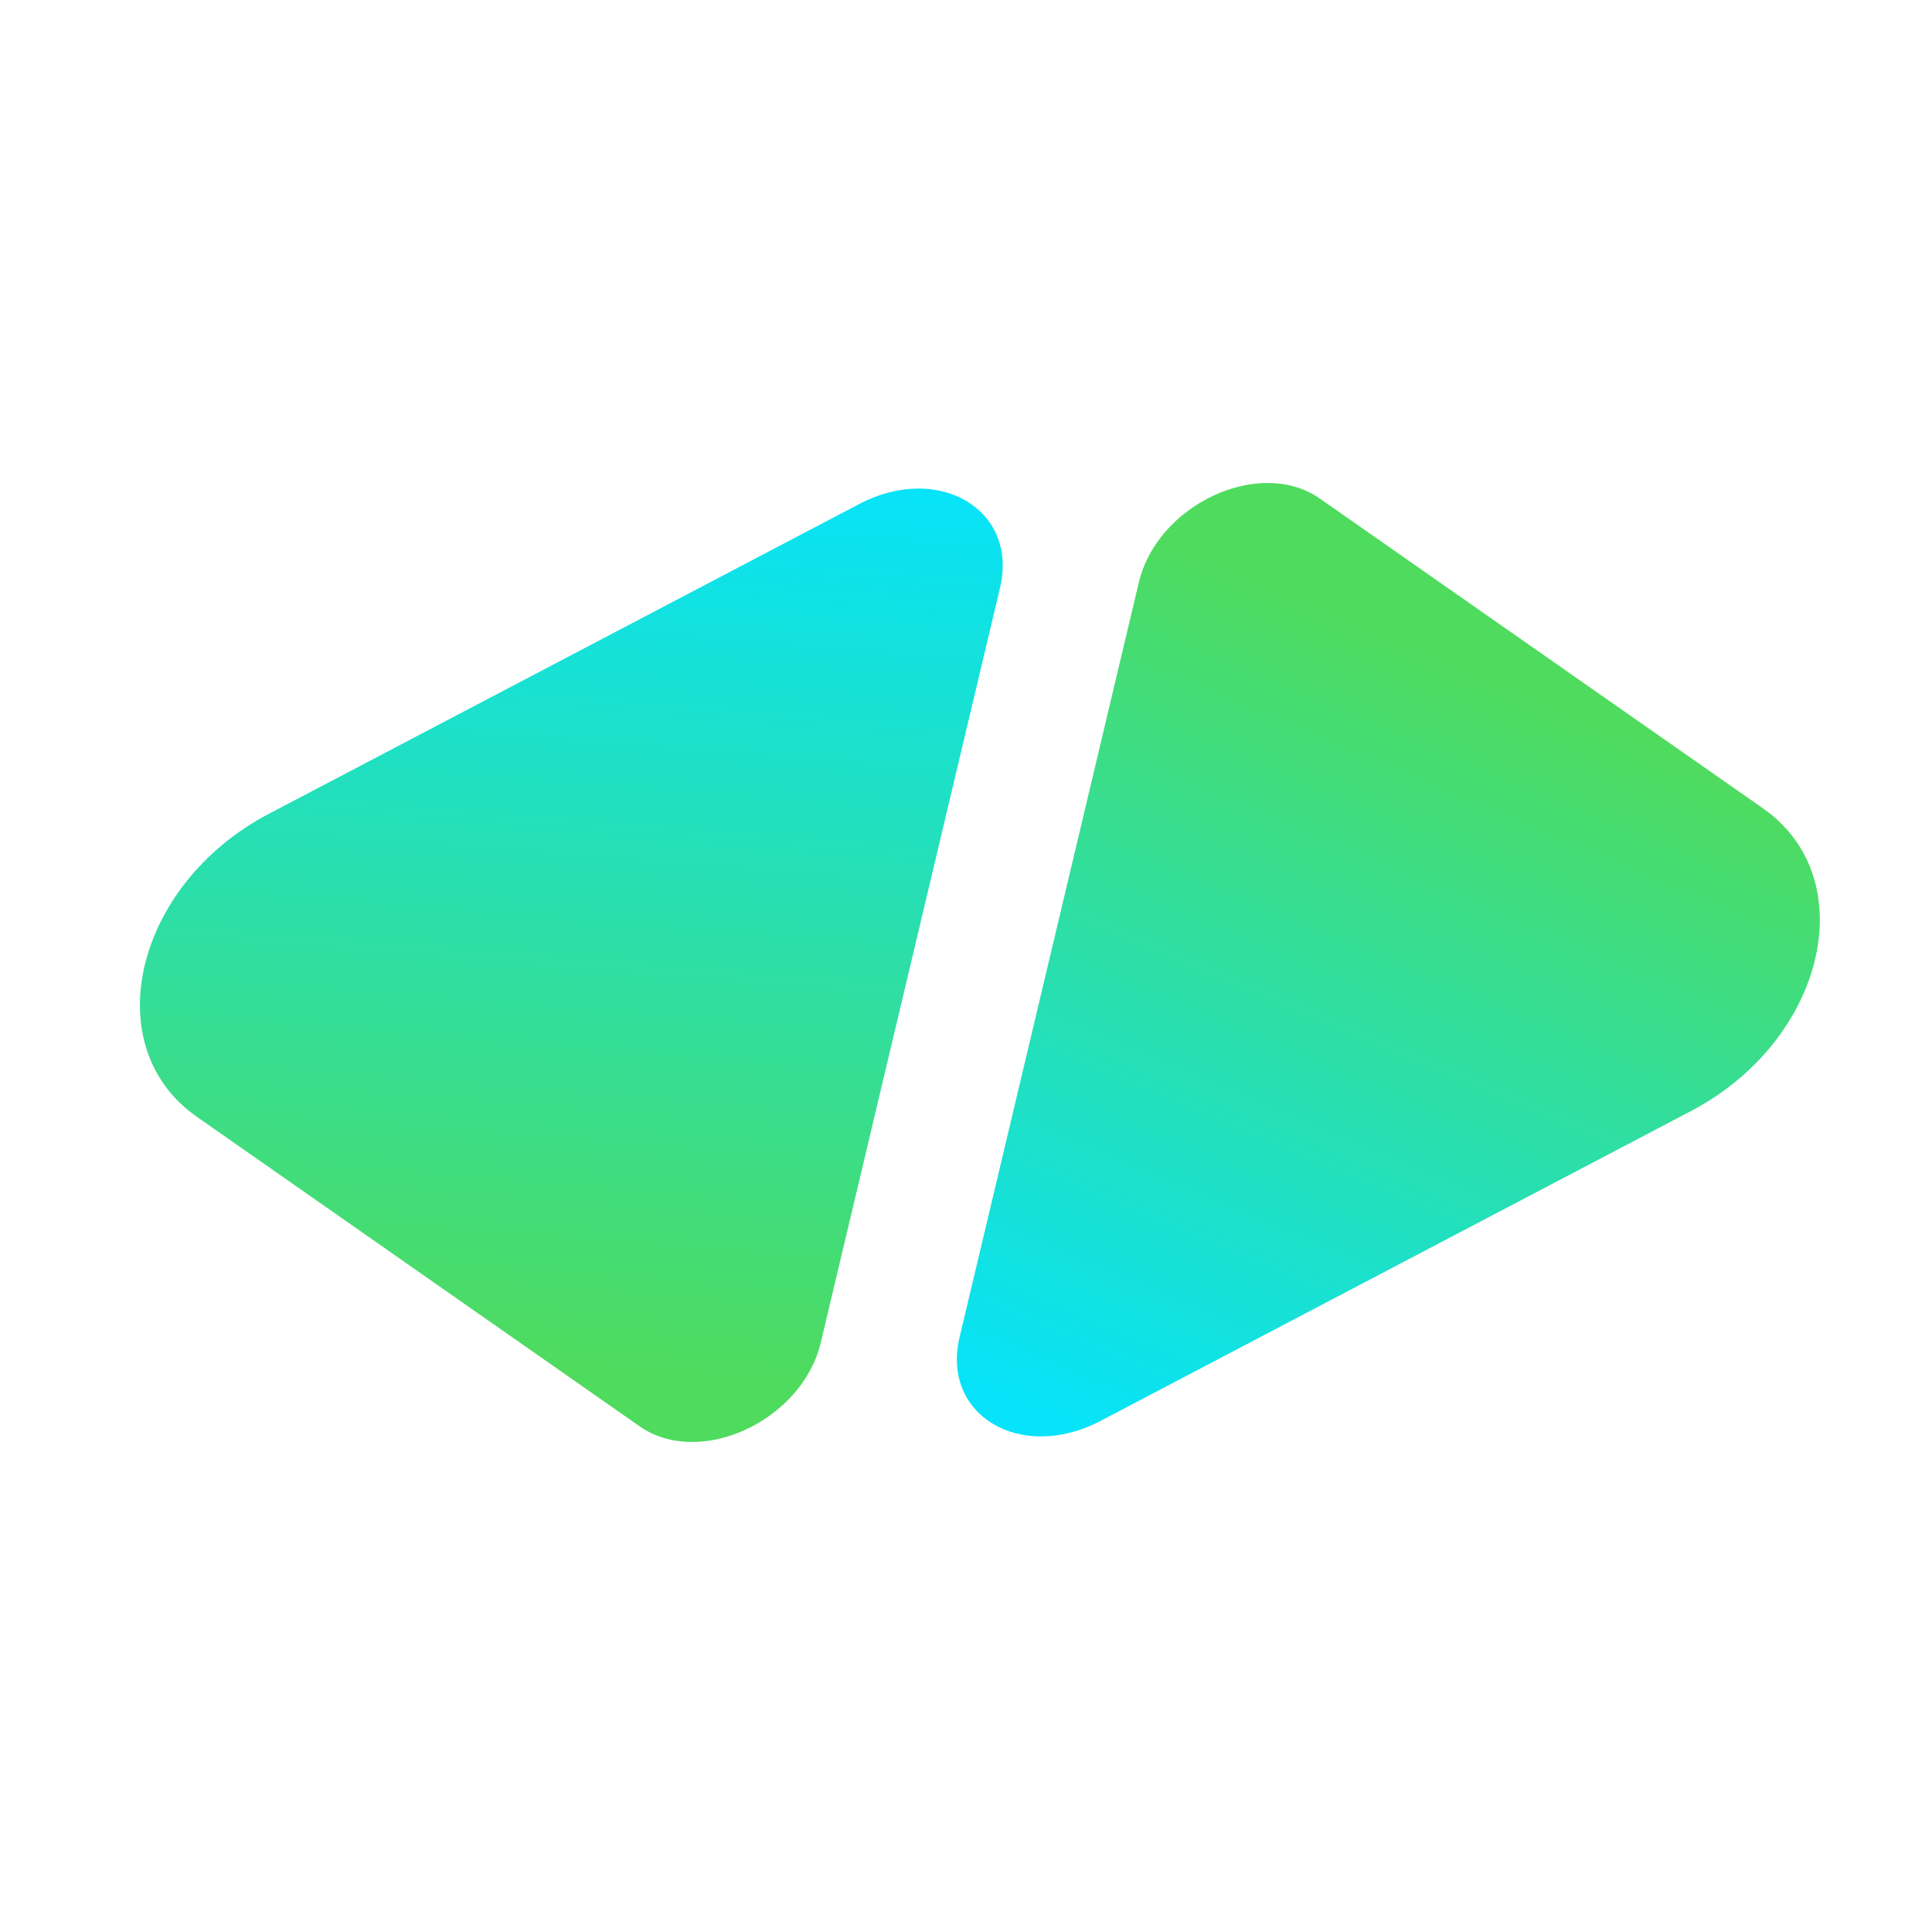
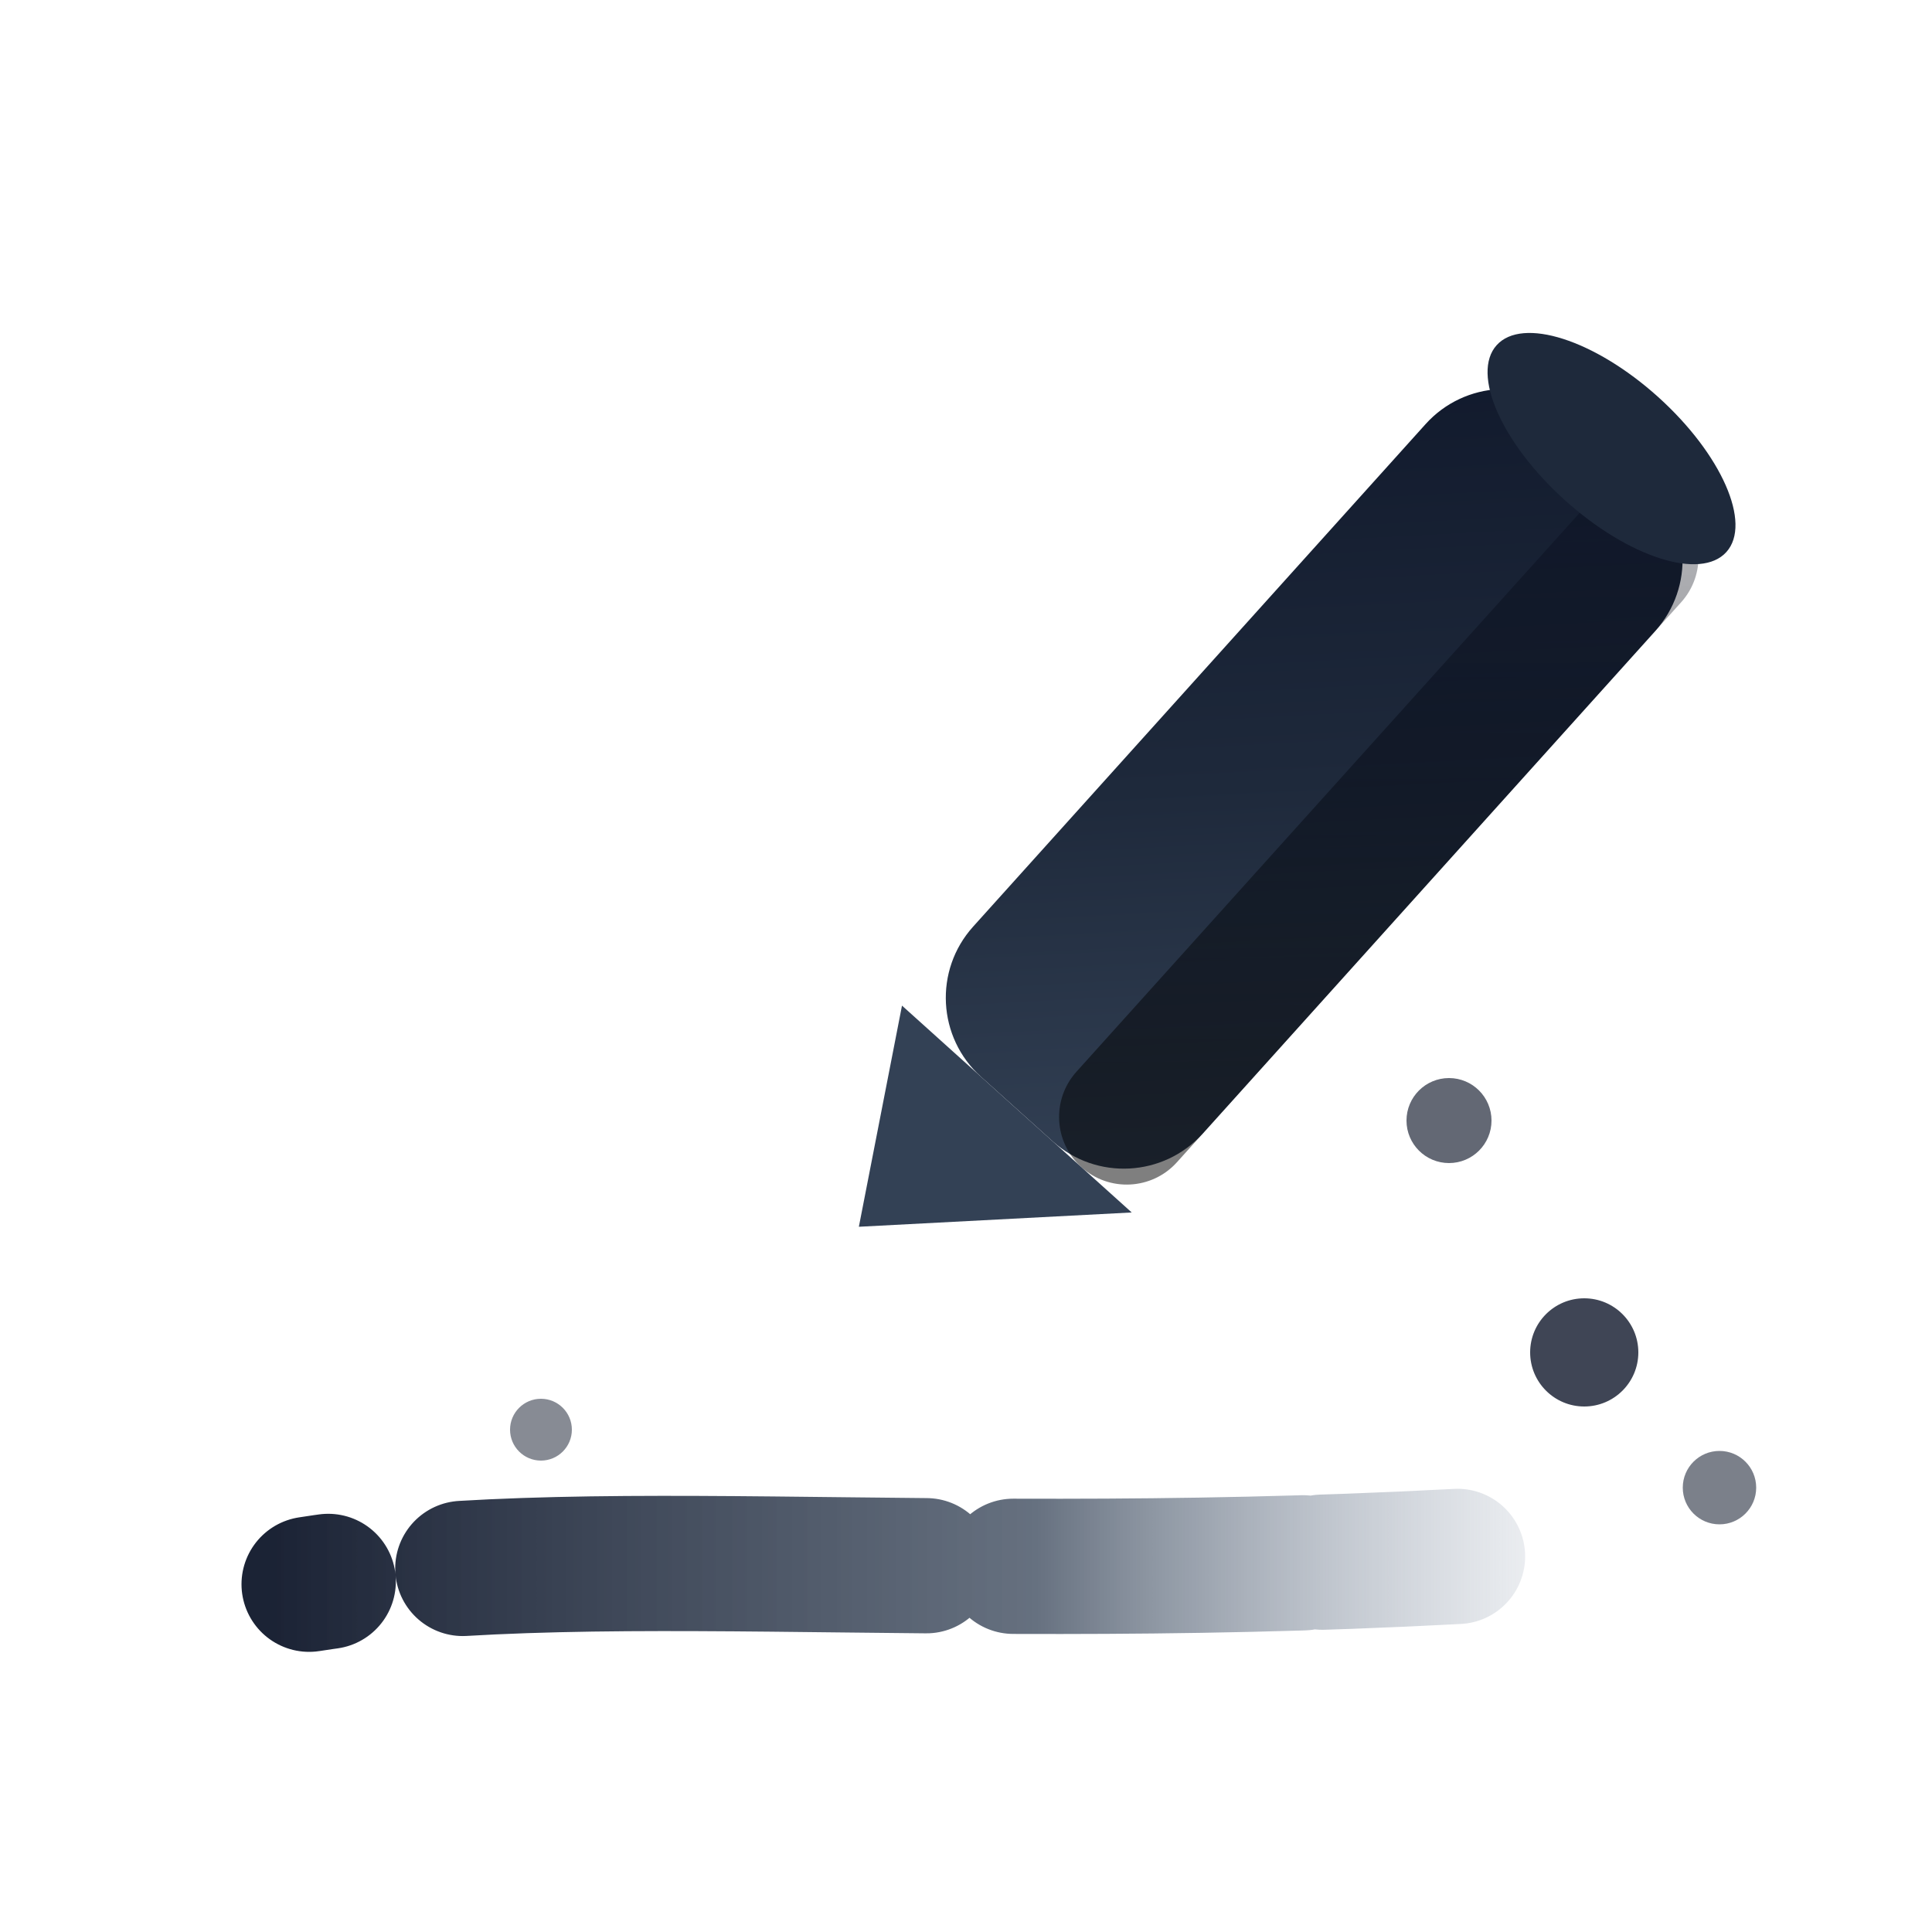
<svg xmlns="http://www.w3.org/2000/svg" width="100" height="100" viewBox="0 0 100 100" fill="none">
  <rect width="100" height="100" fill="white" />
-   <path d="M10.185 57.802L33.114 73.831C36.22 75.998 41.517 73.543 42.482 69.498L51.761 30.427C52.725 26.382 48.58 23.928 44.46 26.094L13.917 42.123C6.967 45.768 4.976 54.158 10.185 57.802Z" fill="url(#paint0_linear_2204_3074)" />
-   <path d="M87.513 57.514L56.97 73.543C52.837 75.71 48.705 73.255 49.669 69.21L58.948 30.139C59.913 26.094 65.21 23.64 68.315 25.806L91.245 41.835C96.467 45.48 94.463 53.87 87.513 57.514Z" fill="url(#paint1_linear_2204_3074)" />
  <defs>
-     <linearGradient id="paint0_linear_2204_3074" x1="48.568" y1="25" x2="44.78" y2="71.938" gradientUnits="userSpaceOnUse">
-       <stop stop-color="#06E3FA" />
-       <stop offset="1" stop-color="#4FDB5E" />
+     <linearGradient id="chalkBodyLight" x1="36" y1="20" x2="68" y2="52" gradientUnits="userSpaceOnUse">
+       <stop offset="0%" stop-color="#0f172a" />
+       <stop offset="55%" stop-color="#1e293b" />
+       <stop offset="100%" stop-color="#334155" />
    </linearGradient>
-     <linearGradient id="paint1_linear_2204_3074" x1="54.828" y1="73.839" x2="72.099" y2="32.893" gradientUnits="userSpaceOnUse">
-       <stop stop-color="#06E3FA" />
-       <stop offset="1" stop-color="#4FDB5E" />
+     <linearGradient id="chalkShadeLight" x1="44" y1="26" x2="64" y2="48" gradientUnits="userSpaceOnUse">
+       <stop offset="0%" stop-color="#020617" stop-opacity="0.3" />
+       <stop offset="100%" stop-color="#000000" stop-opacity="0.5" />
+     </linearGradient>
+     <linearGradient id="strokeLight" x1="14" y1="80" x2="86" y2="80" gradientUnits="userSpaceOnUse">
+       <stop offset="0%" stop-color="#0f172a" stop-opacity="0.95" />
+       <stop offset="55%" stop-color="#334155" stop-opacity="0.75" />
+       <stop offset="100%" stop-color="#94a3b8" stop-opacity="0" />
    </linearGradient>
  </defs>
+   <path d="M16 82C32 79.5 52 82.5 84 80" stroke="url(#strokeLight)" stroke-width="7" stroke-linecap="round" stroke-dasharray="1 7 24 4.5 15" />
+   <circle cx="82" cy="70" r="2.8" fill="#0f172a" opacity="0.8" />
+   <circle cx="89" cy="77" r="1.9" fill="#0f172a" opacity="0.55" />
+   <circle cx="75" cy="58" r="2.2" fill="#0f172a" opacity="0.65" />
+   <circle cx="28" cy="74" r="1.6" fill="#0f172a" opacity="0.5" />
+   <g transform="translate(12, -3) rotate(42 50 50)">
+     <rect x="42" y="18" width="16" height="46" rx="5.5" fill="url(#chalkBodyLight)" />
+     <rect x="51" y="18" width="7" height="46" rx="3.5" fill="url(#chalkShadeLight)" />
+     <ellipse cx="50" cy="18" rx="8" ry="3.6" fill="#1e293b" />
+     <path d="M42 64L48 74L58 64Z" fill="#334155" />
+   </g>
</svg>
